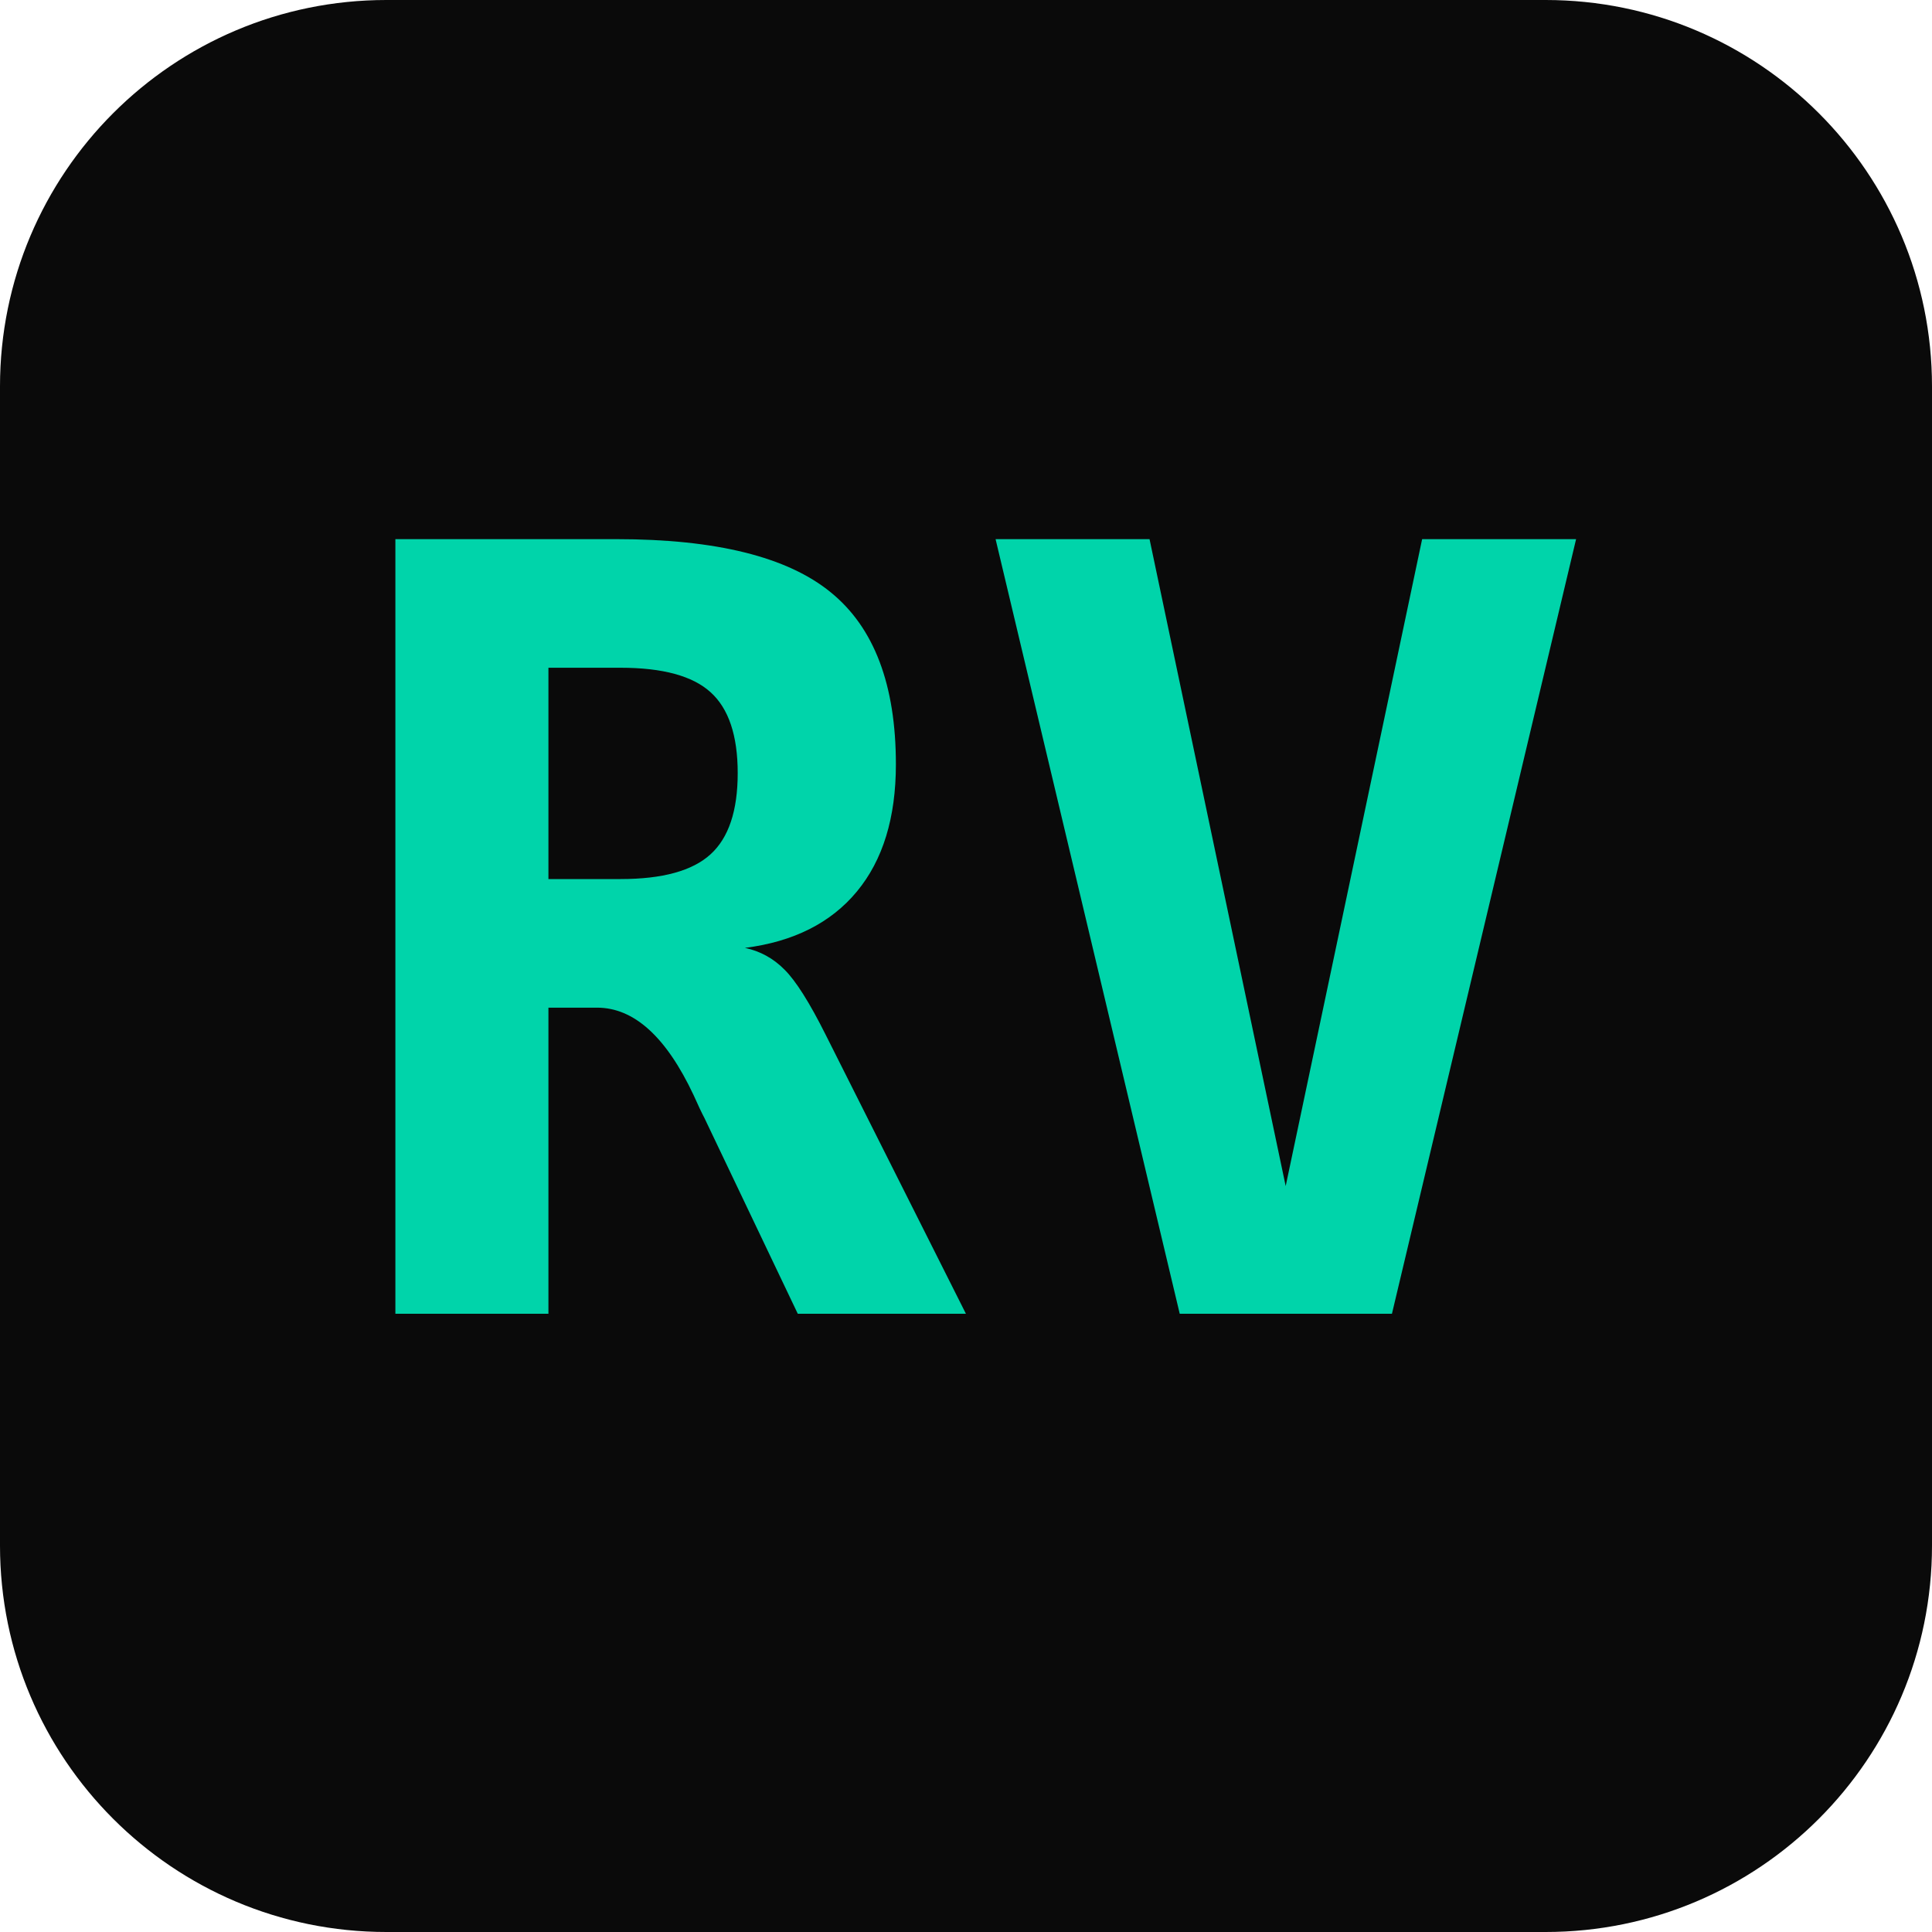
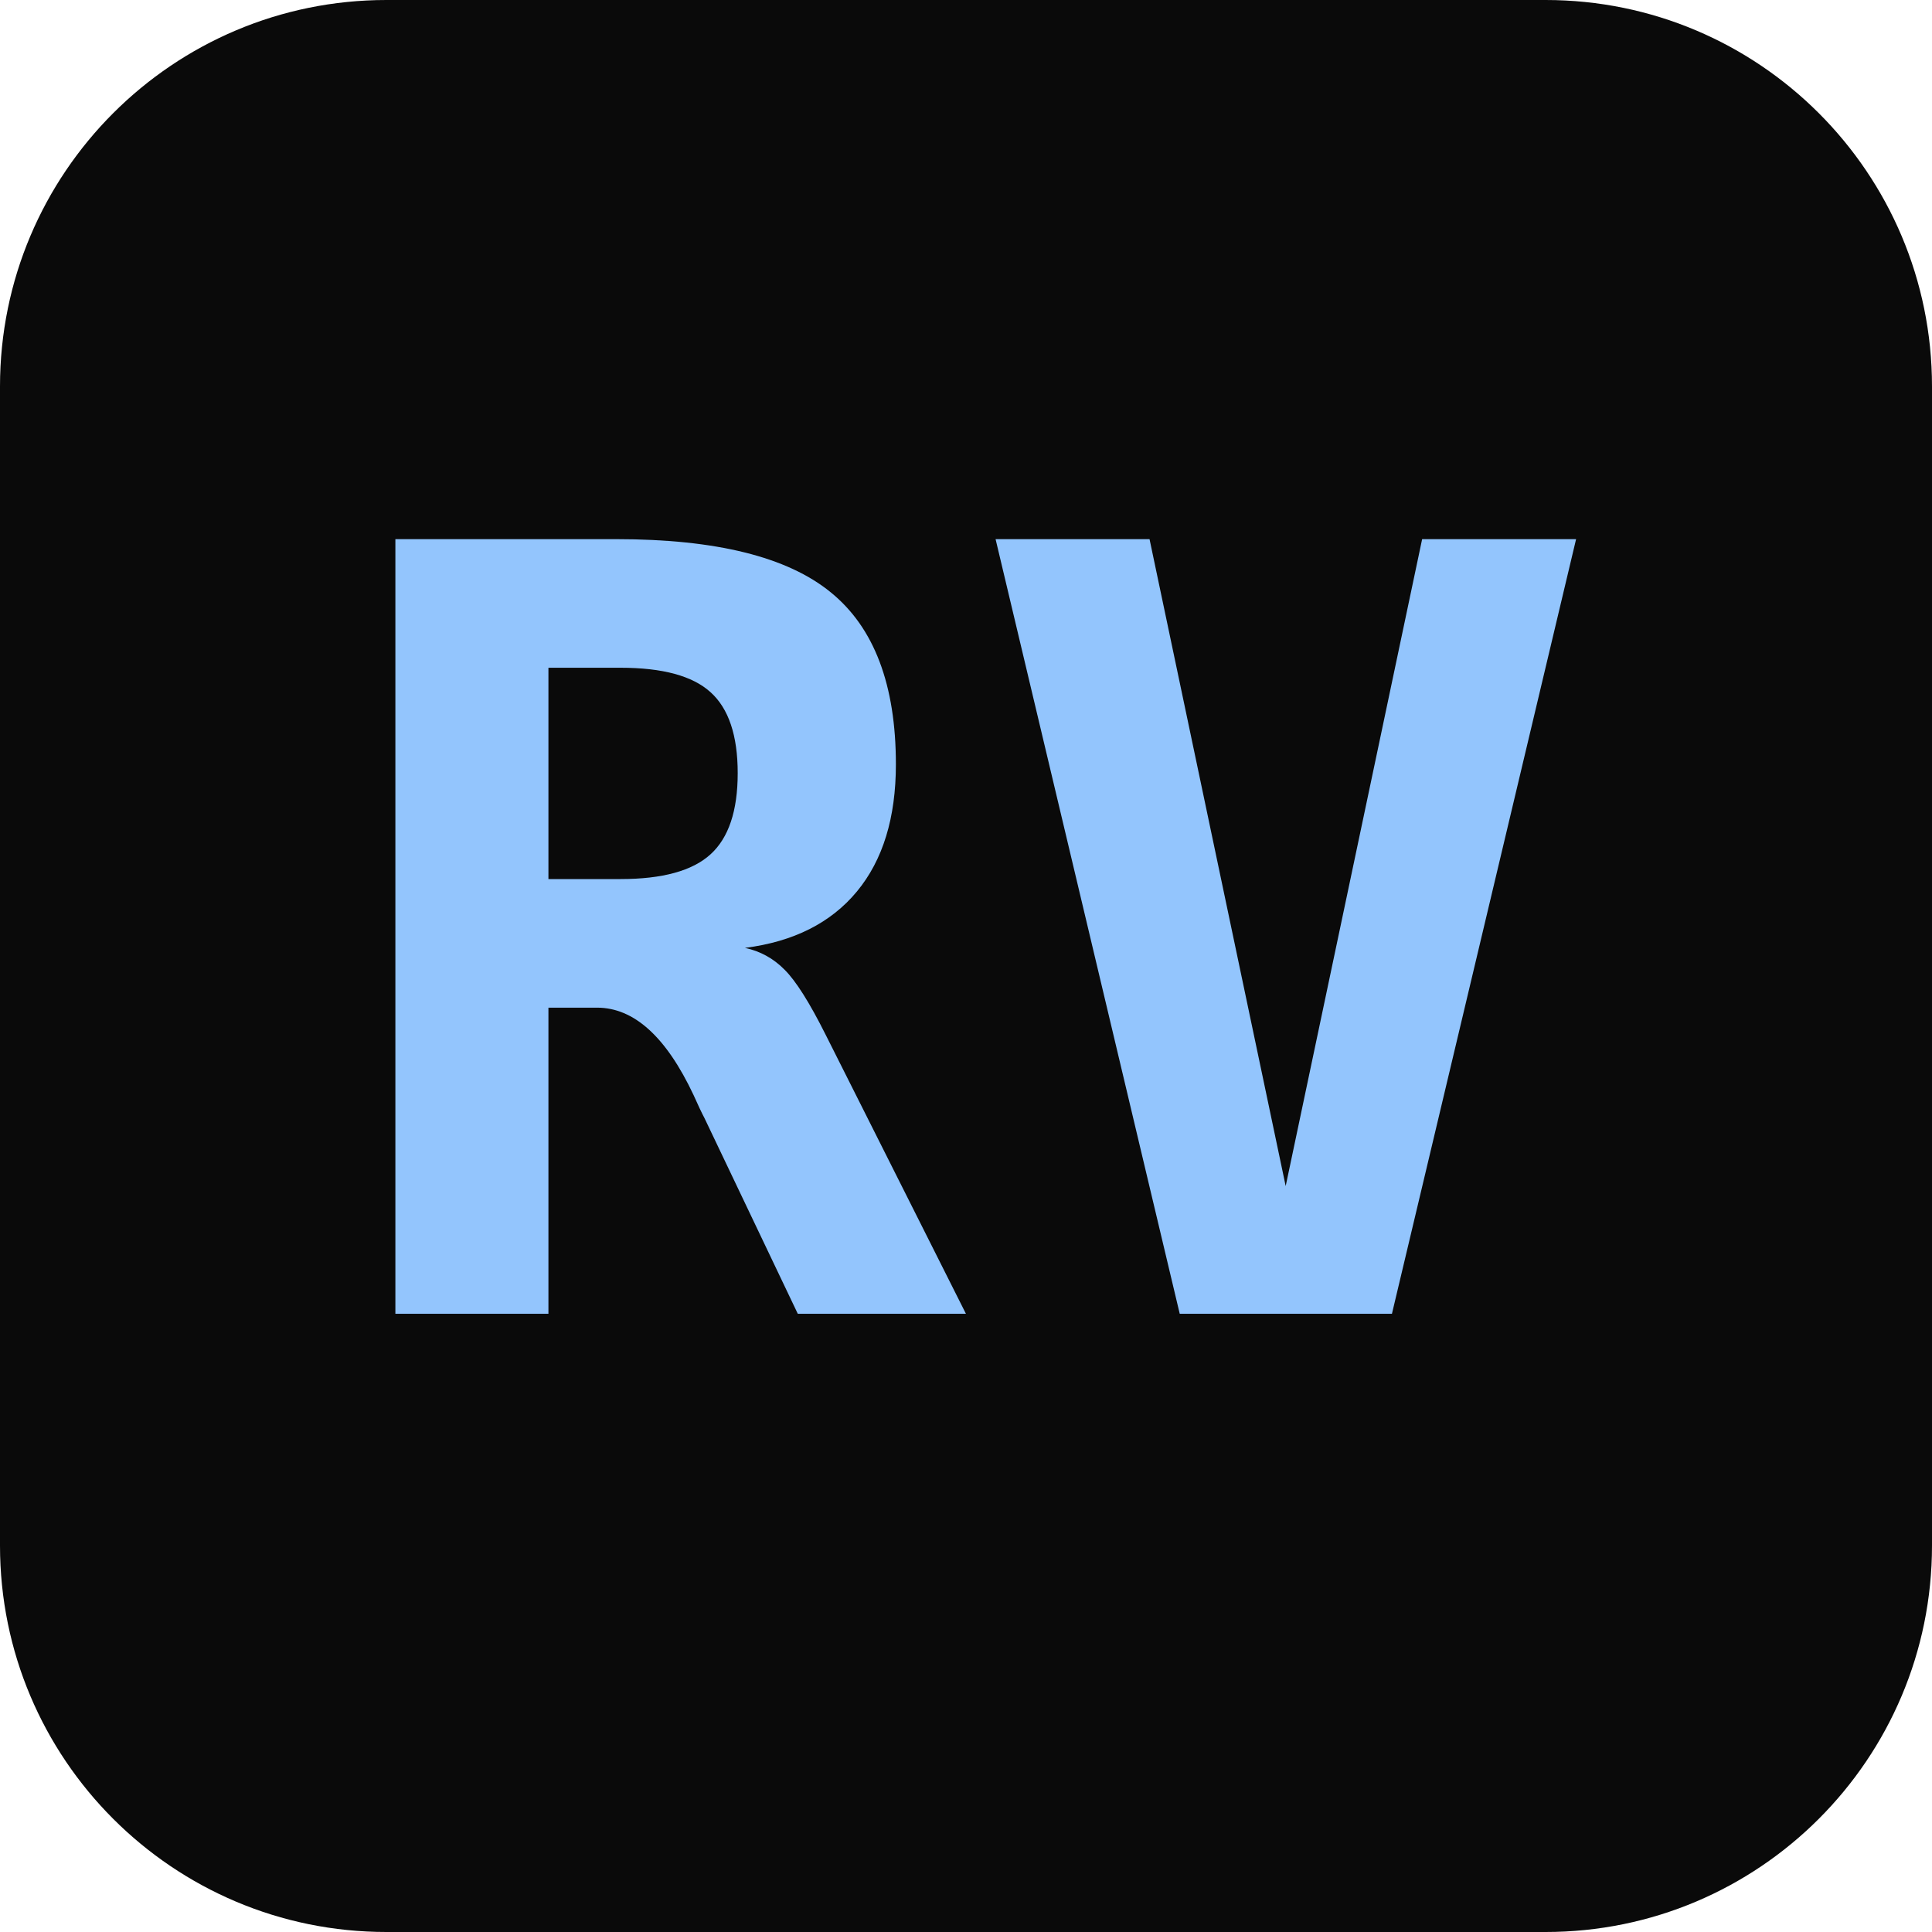
<svg xmlns="http://www.w3.org/2000/svg" viewBox="0 0 100 100">
  <rect width="100" height="100" rx="20" fill="#0a0a0a" />
-   <text x="50" y="68" font-family="monospace" font-size="55" font-weight="bold" fill="#00d4aa" text-anchor="middle">RV</text>
+   <text x="50" y="68" font-family="monospace" font-size="55" font-weight="bold" fill="#93c5fd" text-anchor="middle">RV</text>
</svg>
